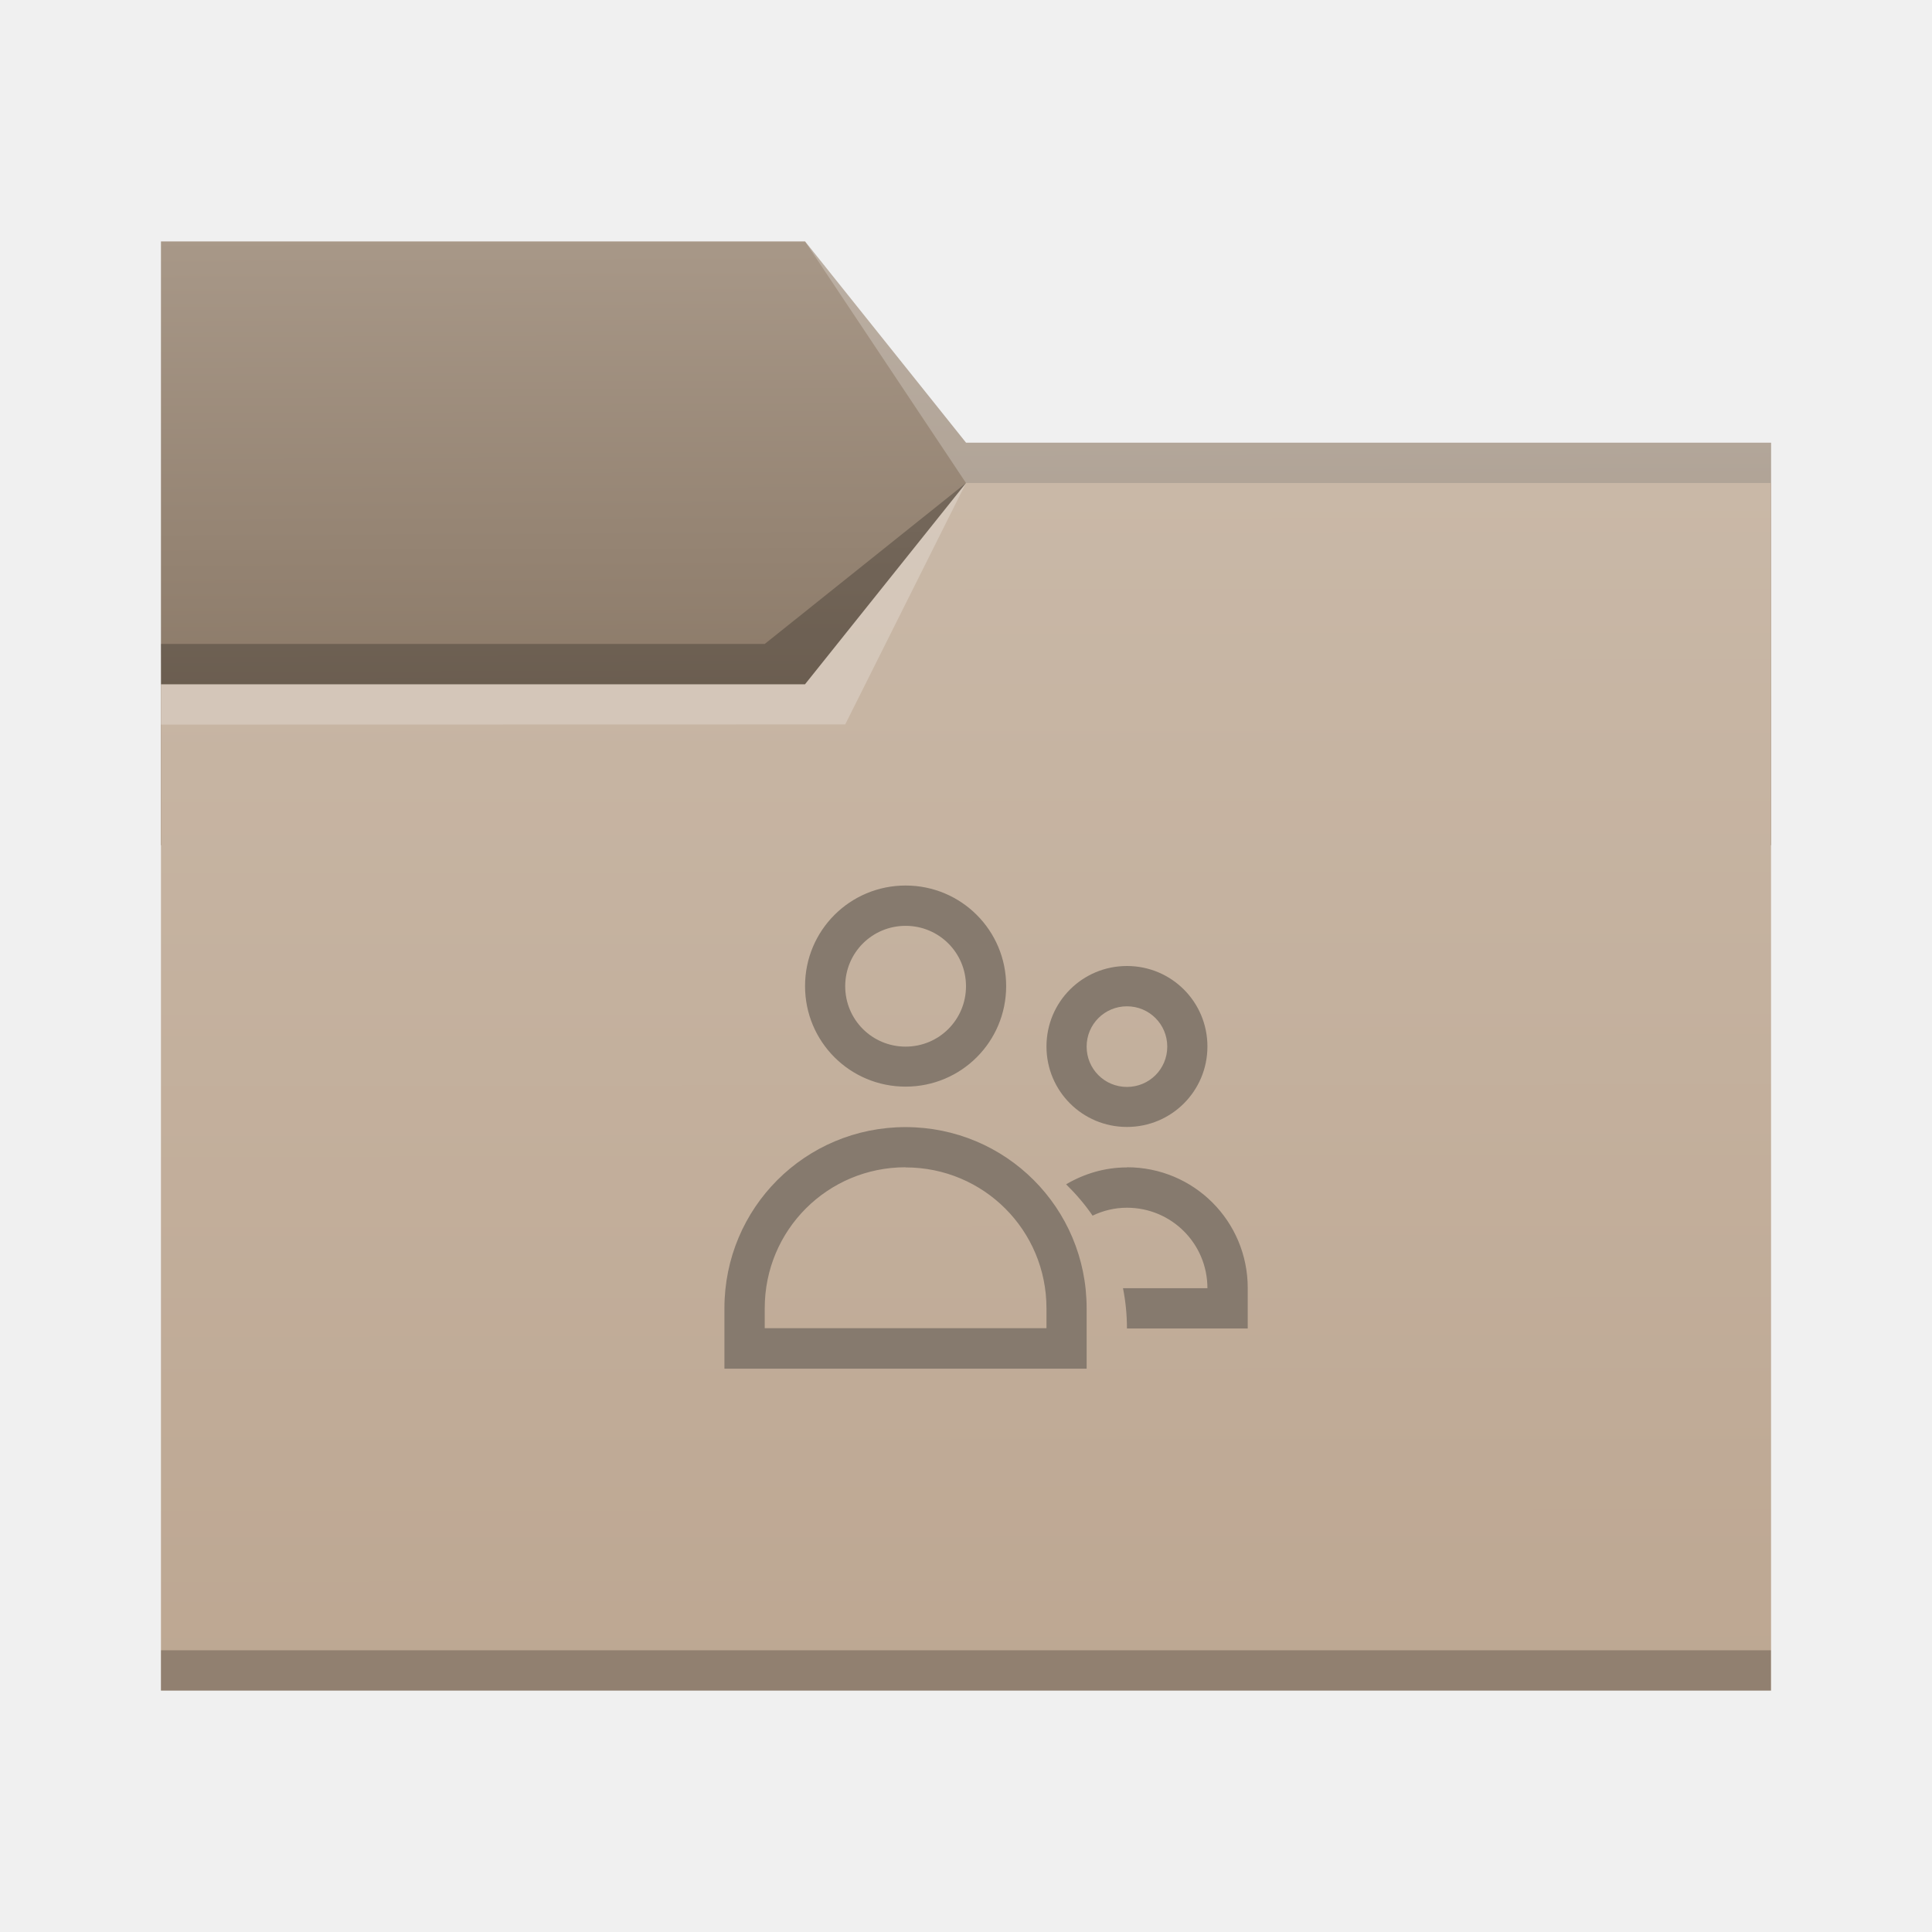
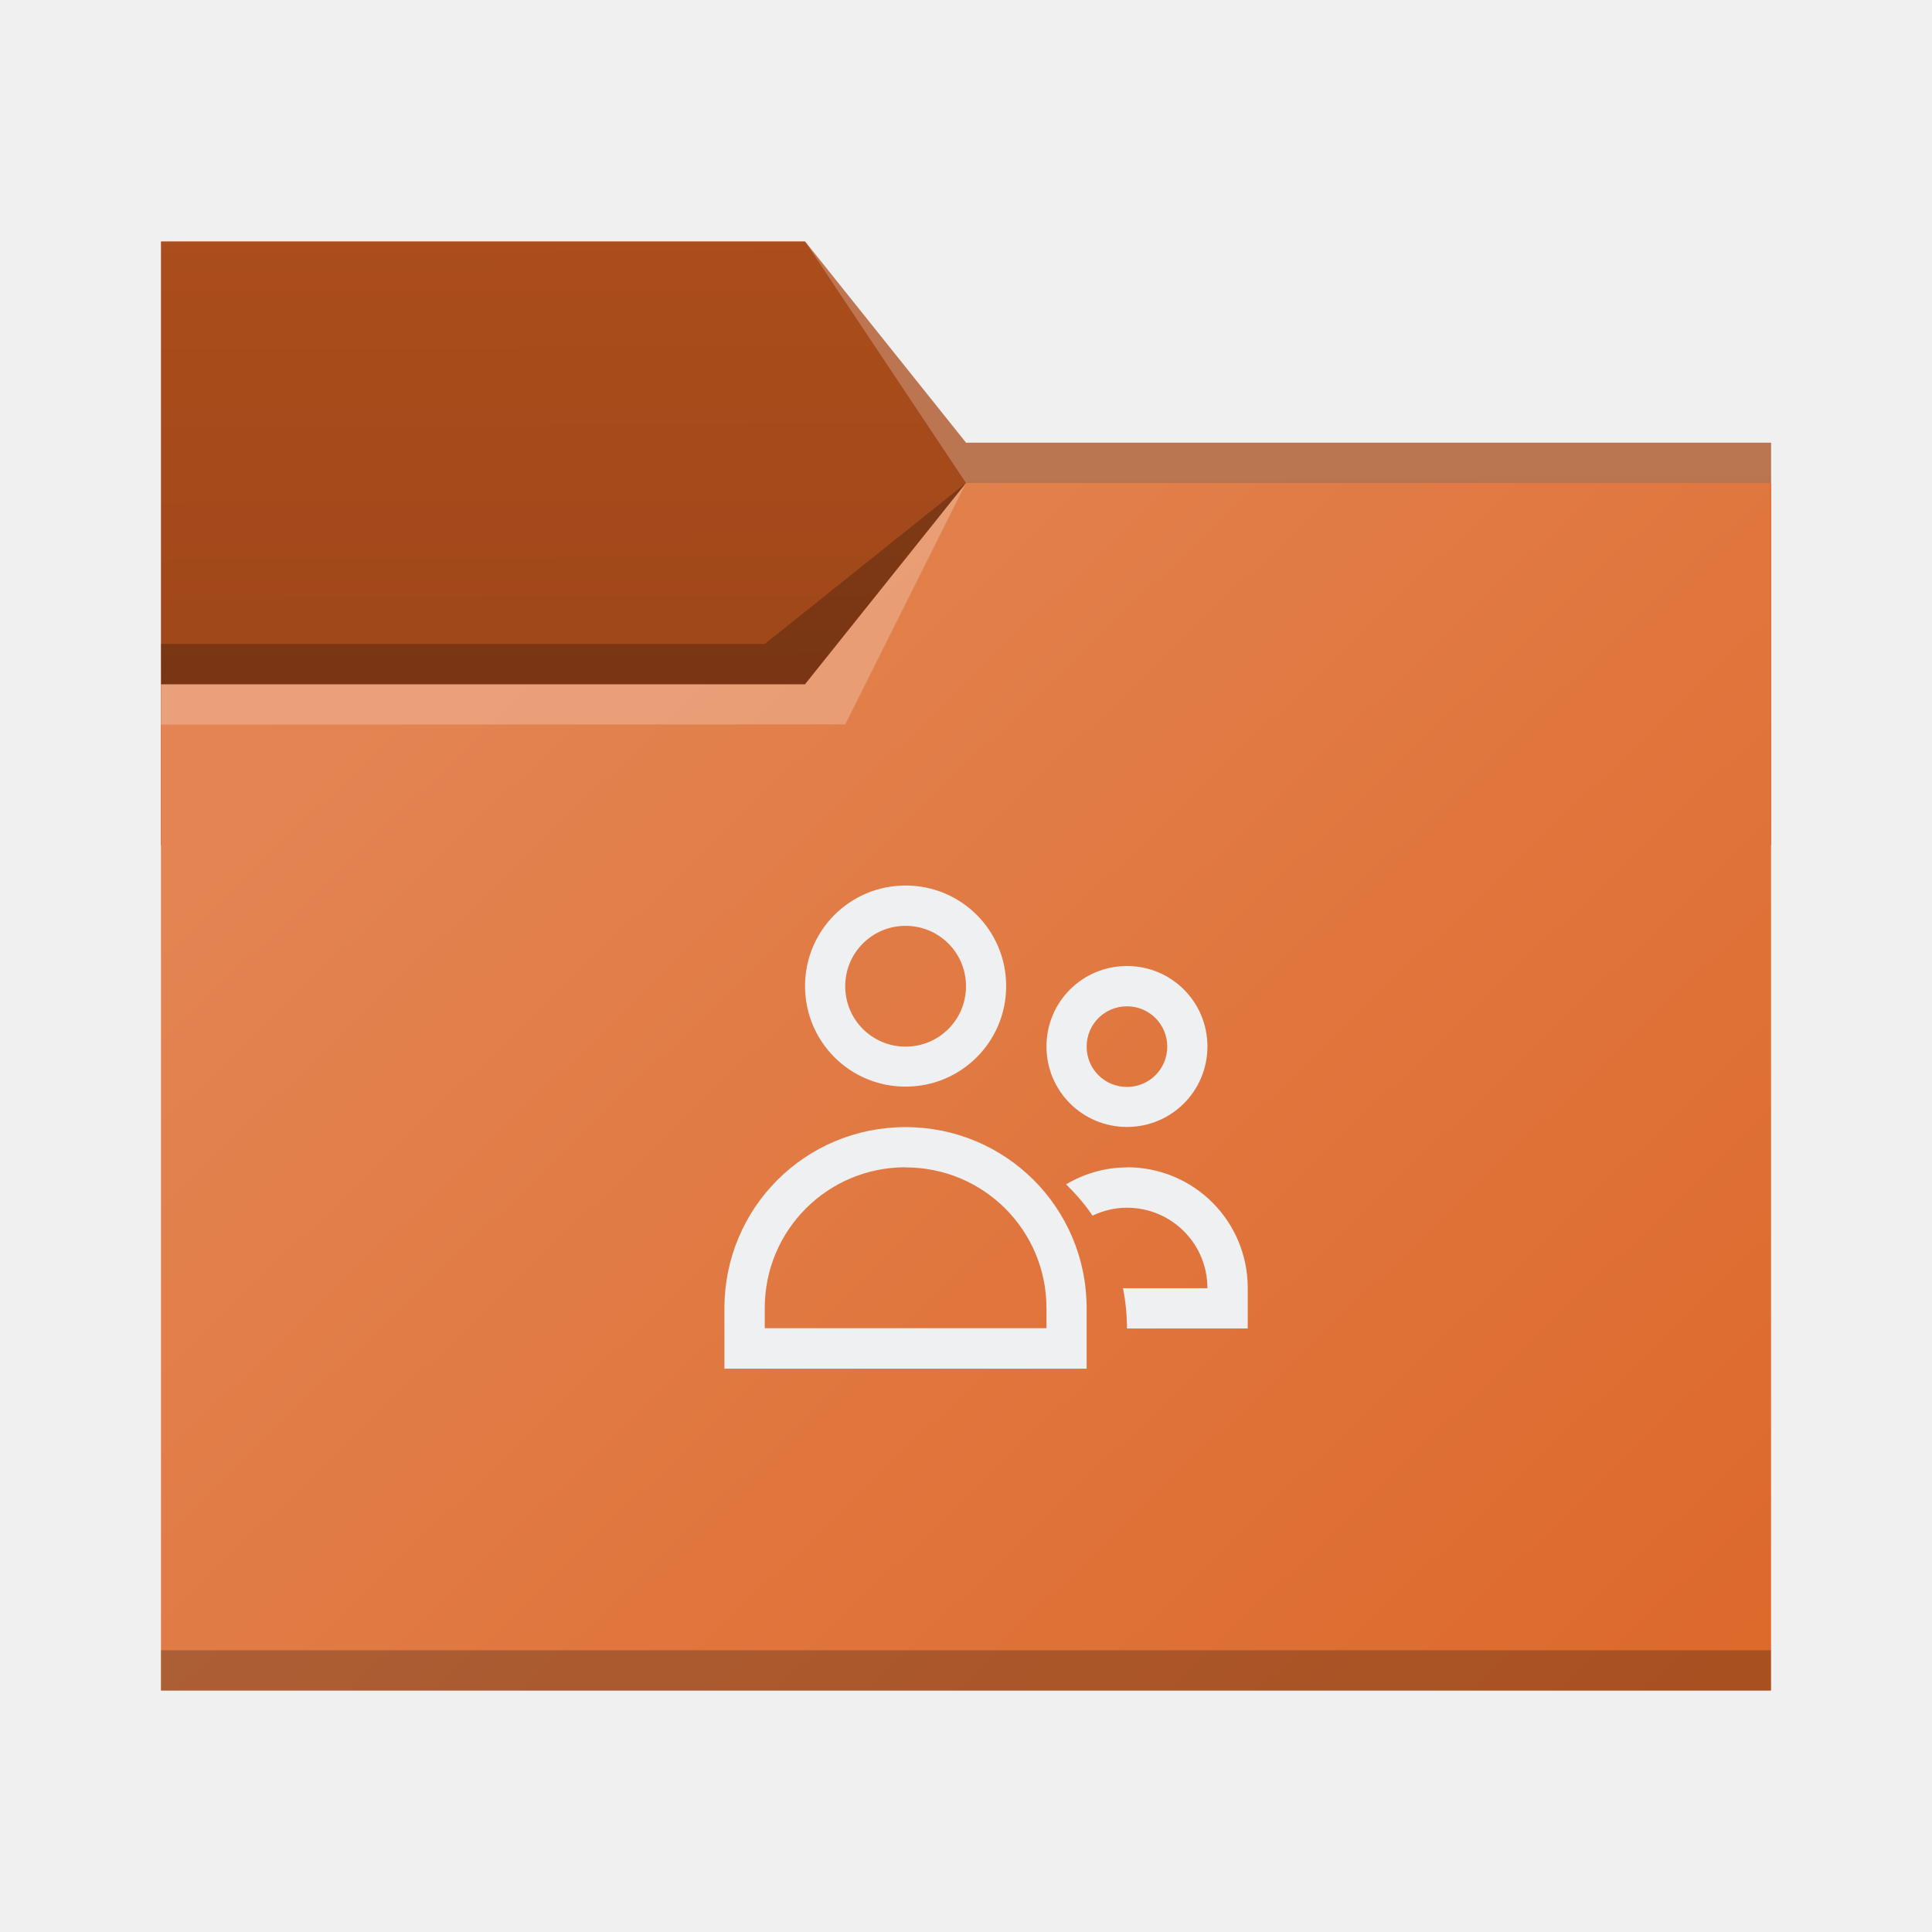
<svg xmlns="http://www.w3.org/2000/svg" xmlns:xlink="http://www.w3.org/1999/xlink" width="48" height="48" viewBox="0 0 12.7 12.7" version="1.1" id="svg5">
  <defs id="defs2">
    <linearGradient id="linearGradient6505">
-       <stop style="stop-color:#82705e;stop-opacity:1" offset="0" id="stop6501" />
-       <stop style="stop-color:#a89888;stop-opacity:0.999" offset="1" id="stop6503" />
+       <stop style="stop-color:#9b4519;stop-opacity:1" offset="0" id="stop6501" />
+       <stop style="stop-color:#ab4d1c;stop-opacity:0.999" offset="1" id="stop6503" />
    </linearGradient>
    <linearGradient id="linearGradient6033">
-       <stop style="stop-color:#bda792;stop-opacity:1" offset="0" id="stop6029" />
-       <stop style="stop-color:#c9b8a7;stop-opacity:1" offset="1" id="stop6031" />
+       <stop style="stop-color:#e38452;stop-opacity:1" offset="0" id="stop6029" />
+       <stop style="stop-color:#dd682a;stop-opacity:1" offset="1" id="stop6031" />
    </linearGradient>
-     <linearGradient xlink:href="#linearGradient6033" id="linearGradient6035" x1="8.779" y1="11.09" x2="8.772" y2="3.172" gradientUnits="userSpaceOnUse" />
+     <linearGradient xlink:href="#linearGradient6033" id="linearGradient6035" x1="4.01" y1="3.183" x2="11.642" y2="11.113" gradientUnits="userSpaceOnUse" />
    <linearGradient xlink:href="#linearGradient6505" id="linearGradient6507" x1="3.296" y1="5.561" x2="3.28" y2="1.572" gradientUnits="userSpaceOnUse" />
  </defs>
  <path id="rect846-3" style="fill:url(#linearGradient6507);fill-opacity:1;stroke-width:0.296" d="M 1.058,1.587 H 5.292 L 6.35,2.91 l 5.292,10e-8 V 5.556 H 1.058 Z" />
  <path id="rect846" style="fill:url(#linearGradient6035);fill-opacity:1;stroke-width:0.48" d="M 1.058,4.498 H 5.292 L 6.35,3.175 h 5.292 v 7.938 H 1.058 Z" />
  <path id="rect870" style="fill:#ffffff;fill-opacity:0.235;stroke-width:0.118" d="M 5.292,1.587 6.35,2.91 l 5.292,10e-8 V 3.175 H 6.35 Z" />
  <path id="rect2728" style="fill:#ffffff;fill-opacity:0.235;stroke-width:0.265" d="m 1.058,4.498 4.233,-5e-7 L 6.35,3.175 5.556,4.762 1.058,4.763 Z" />
  <path id="rect3586" style="fill:#000000;fill-opacity:0.235;stroke-width:0.265" d="m 1.058,4.233 3.969,-4e-7 L 6.35,3.175 5.292,4.498 l -4.233,5e-7 z" />
  <rect style="fill:#000000;fill-opacity:0.235;stroke-width:0.148" id="rect5839" width="10.583" height="0.265" x="1.058" y="10.848" />
-   <path d="m 5.953,5.821 c -0.366,0 -0.661,0.295 -0.661,0.661 0,0.366 0.295,0.661 0.661,0.661 0.366,0 0.661,-0.295 0.661,-0.661 0,-0.366 -0.295,-0.661 -0.661,-0.661 z m 0,0.265 c 0.22,0 0.397,0.177 0.397,0.397 0,0.22 -0.177,0.397 -0.397,0.397 -0.22,0 -0.397,-0.177 -0.397,-0.397 0,-0.22 0.177,-0.397 0.397,-0.397 z M 7.408,6.35 c -0.293,0 -0.529,0.236 -0.529,0.529 0,0.293 0.236,0.529 0.529,0.529 0.293,0 0.529,-0.236 0.529,-0.529 C 7.937,6.586 7.701,6.35 7.408,6.35 Z m 0,0.265 c 0.147,0 0.265,0.118 0.265,0.265 0,0.147 -0.118,0.265 -0.265,0.265 -0.147,0 -0.265,-0.118 -0.265,-0.265 0,-0.147 0.118,-0.265 0.265,-0.265 z m -1.455,0.794 c -0.66,0 -1.191,0.531 -1.191,1.191 v 0.397 h 2.381 v -0.397 c 0,-0.66 -0.531,-1.191 -1.191,-1.191 z m 0,0.265 c 0.513,0 0.926,0.413 0.926,0.926 V 8.731 H 5.027 V 8.599 c 0,-0.513 0.413,-0.926 0.926,-0.926 z m 1.455,0 c -0.147,0 -0.282,0.042 -0.4,0.111 0.064,0.063 0.123,0.131 0.174,0.206 0.069,-0.033 0.145,-0.052 0.226,-0.052 0.293,0 0.529,0.236 0.529,0.529 H 7.382 c 0.017,0.085 0.026,0.174 0.026,0.265 h 0.794 V 8.467 c 0,-0.44 -0.354,-0.794 -0.794,-0.794 z" id="path23" style="fill:#867a6e;stroke-width:0.265" />
+   <path d="m 5.953,5.821 c -0.366,0 -0.661,0.295 -0.661,0.661 0,0.366 0.295,0.661 0.661,0.661 0.366,0 0.661,-0.295 0.661,-0.661 0,-0.366 -0.295,-0.661 -0.661,-0.661 z m 0,0.265 c 0.22,0 0.397,0.177 0.397,0.397 0,0.22 -0.177,0.397 -0.397,0.397 -0.22,0 -0.397,-0.177 -0.397,-0.397 0,-0.22 0.177,-0.397 0.397,-0.397 z M 7.408,6.35 c -0.293,0 -0.529,0.236 -0.529,0.529 0,0.293 0.236,0.529 0.529,0.529 0.293,0 0.529,-0.236 0.529,-0.529 C 7.937,6.586 7.701,6.35 7.408,6.35 Z m 0,0.265 c 0.147,0 0.265,0.118 0.265,0.265 0,0.147 -0.118,0.265 -0.265,0.265 -0.147,0 -0.265,-0.118 -0.265,-0.265 0,-0.147 0.118,-0.265 0.265,-0.265 z m -1.455,0.794 c -0.66,0 -1.191,0.531 -1.191,1.191 v 0.397 h 2.381 v -0.397 c 0,-0.66 -0.531,-1.191 -1.191,-1.191 z m 0,0.265 c 0.513,0 0.926,0.413 0.926,0.926 V 8.731 H 5.027 V 8.599 c 0,-0.513 0.413,-0.926 0.926,-0.926 z m 1.455,0 c -0.147,0 -0.282,0.042 -0.4,0.111 0.064,0.063 0.123,0.131 0.174,0.206 0.069,-0.033 0.145,-0.052 0.226,-0.052 0.293,0 0.529,0.236 0.529,0.529 H 7.382 c 0.017,0.085 0.026,0.174 0.026,0.265 h 0.794 V 8.467 c 0,-0.44 -0.354,-0.794 -0.794,-0.794 z" id="path23" style="fill:#eff0f1;stroke-width:0.265" />
</svg>
